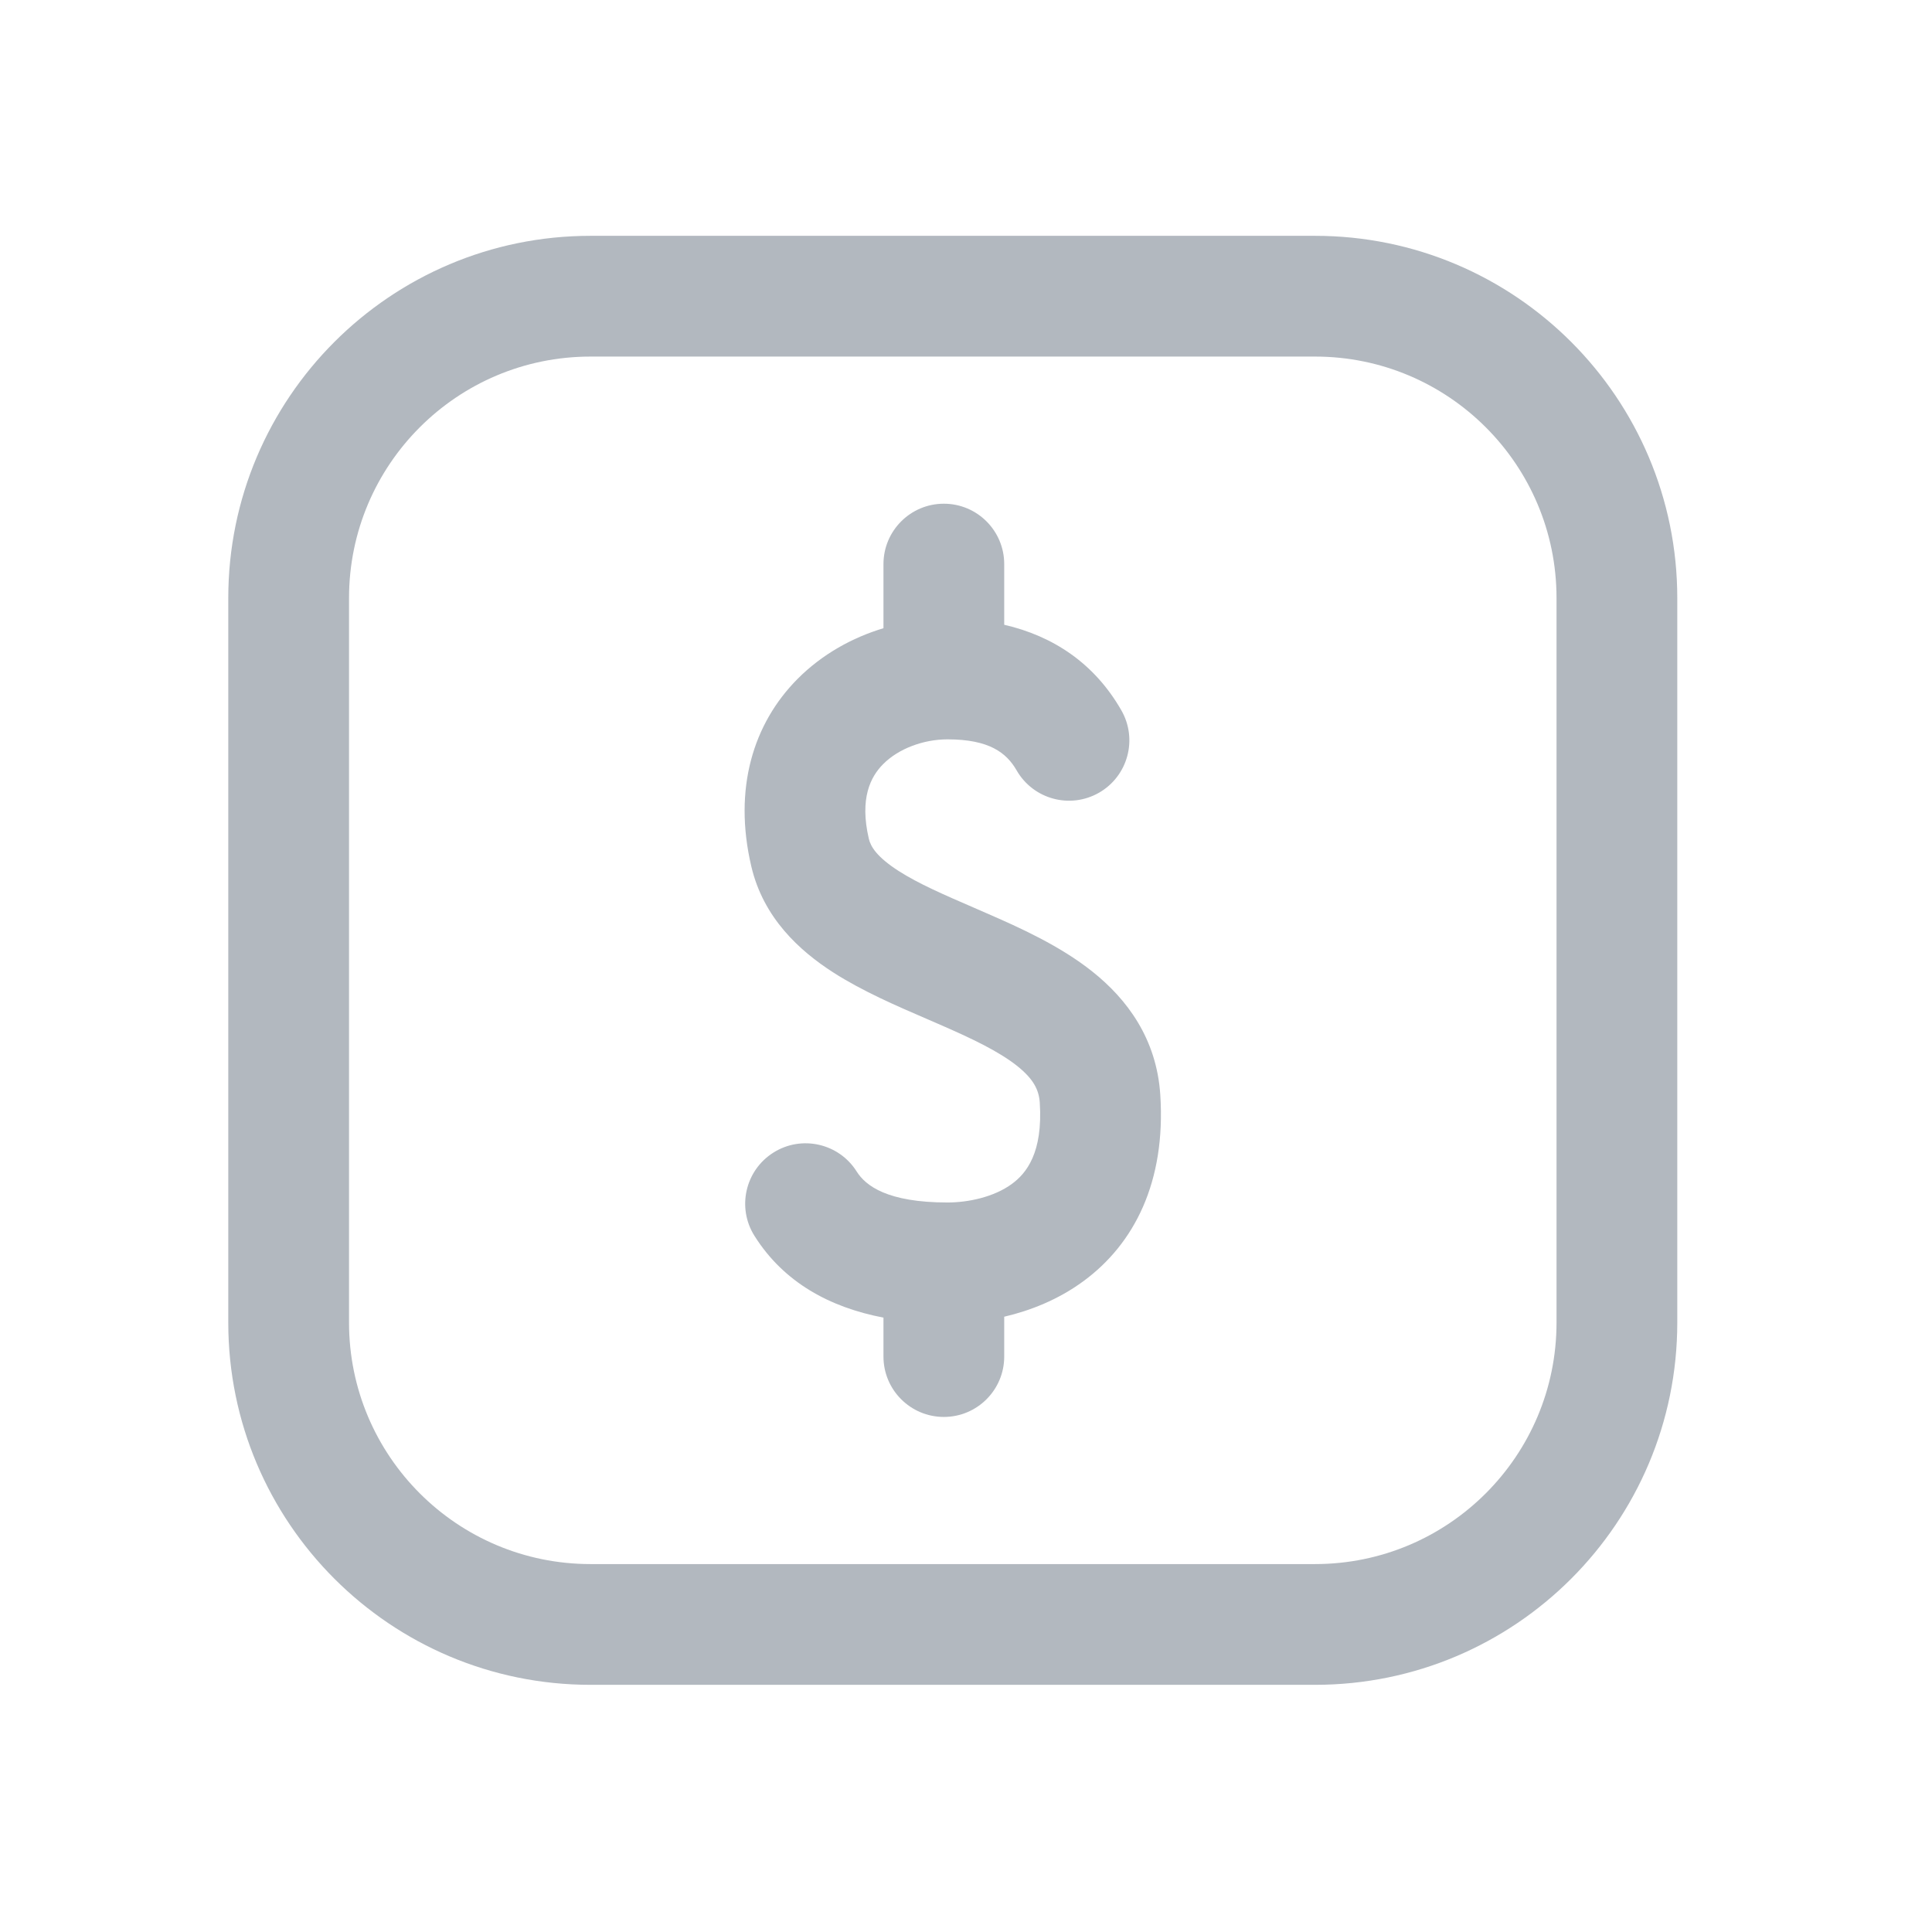
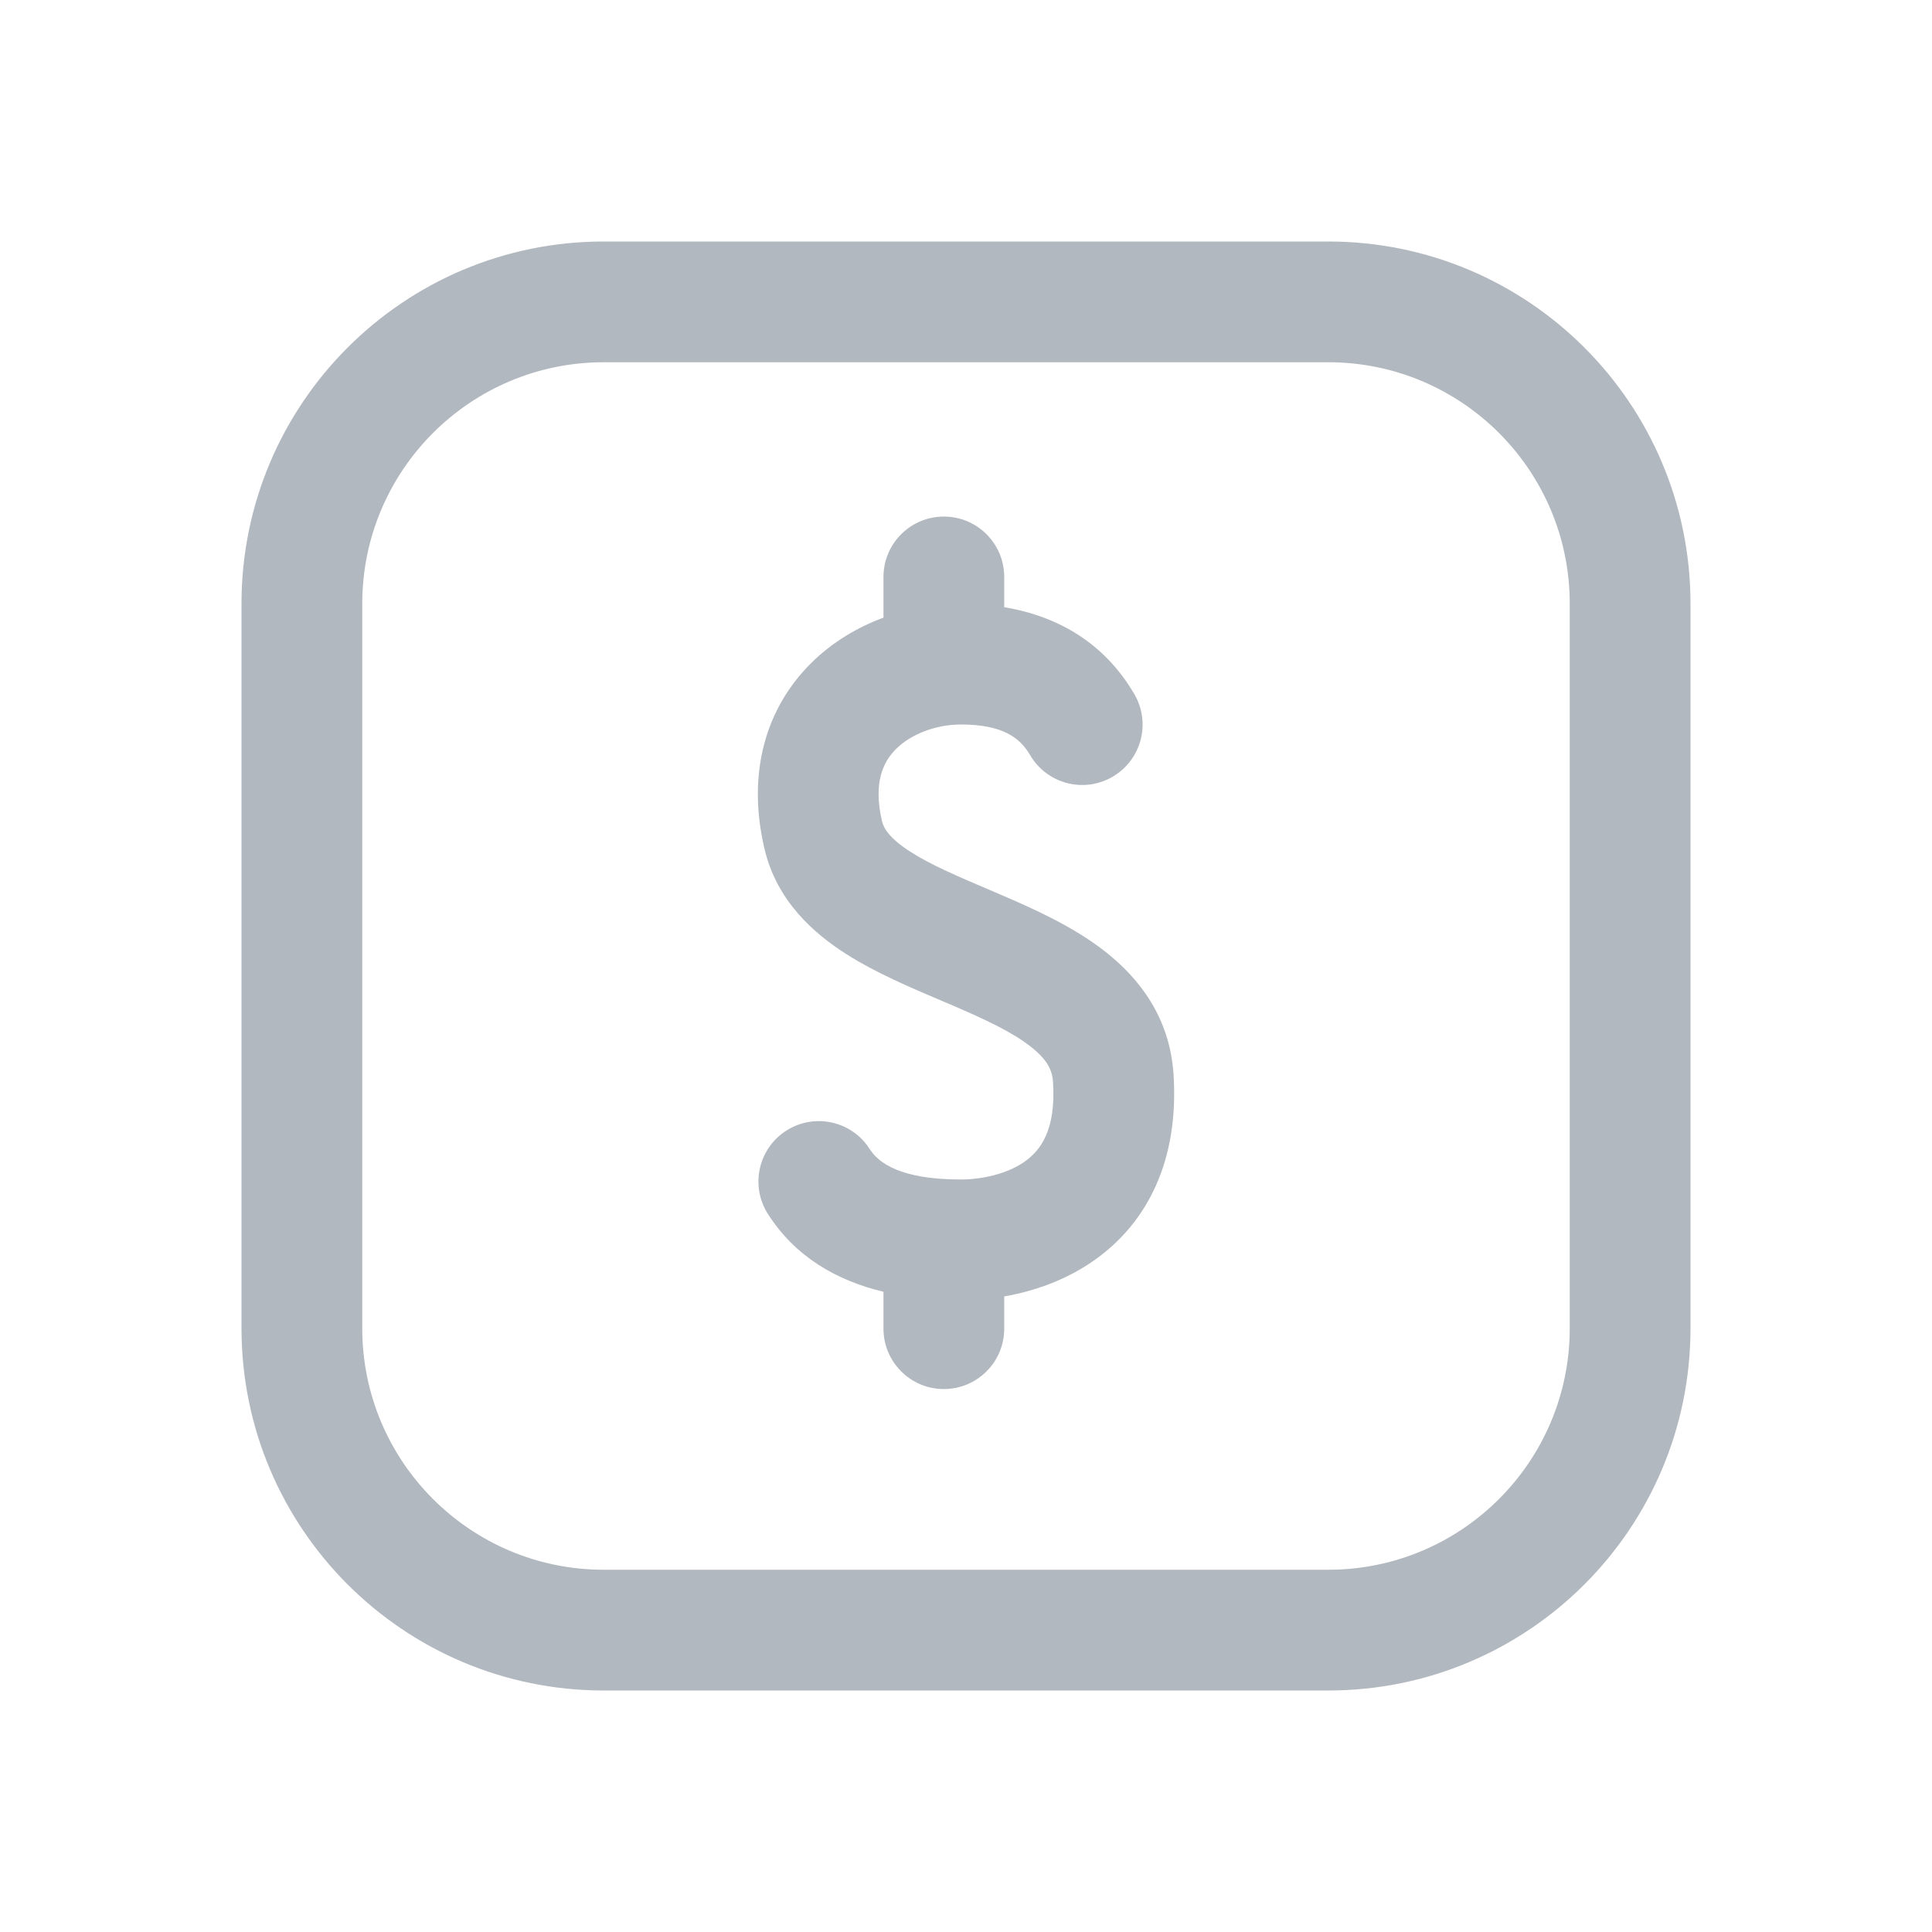
<svg xmlns="http://www.w3.org/2000/svg" width="32" height="32" viewBox="0 0 32 32" fill="none">
-   <path d="M16.633 9.343C16.633 8.791 16.185 8.343 15.633 8.343C15.081 8.343 14.633 8.791 14.633 9.343V10.405C14.119 10.56 13.619 10.834 13.211 11.244C12.476 11.983 12.142 13.063 12.444 14.35C12.644 15.203 13.24 15.746 13.8 16.106C14.282 16.416 14.86 16.665 15.347 16.875C15.412 16.903 15.475 16.93 15.536 16.957C16.11 17.206 16.544 17.415 16.848 17.656C17.117 17.871 17.208 18.051 17.222 18.263C17.276 19.098 16.997 19.435 16.762 19.608C16.459 19.831 16.028 19.917 15.694 19.917C14.698 19.917 14.338 19.64 14.19 19.405C13.896 18.937 13.278 18.796 12.811 19.09C12.343 19.384 12.202 20.002 12.496 20.469C12.983 21.244 13.749 21.655 14.633 21.824V22.469C14.633 23.021 15.081 23.469 15.633 23.469C16.185 23.469 16.633 23.021 16.633 22.469V21.809C17.061 21.709 17.526 21.529 17.948 21.218C18.786 20.601 19.312 19.578 19.218 18.132C19.157 17.204 18.667 16.549 18.094 16.093C17.555 15.663 16.884 15.362 16.334 15.123L16.142 15.039C15.629 14.817 15.215 14.638 14.881 14.424C14.521 14.192 14.421 14.021 14.391 13.894C14.234 13.222 14.42 12.864 14.629 12.655C14.882 12.4 15.295 12.246 15.694 12.246C16.381 12.246 16.669 12.466 16.838 12.759C17.113 13.239 17.724 13.404 18.203 13.13C18.682 12.855 18.848 12.244 18.573 11.765C18.128 10.988 17.445 10.535 16.633 10.348V9.343Z" fill="#B2B8BF" />
-   <path fill-rule="evenodd" clip-rule="evenodd" d="M3.781 9.906C3.781 6.593 6.468 3.906 9.781 3.906H21.781C25.095 3.906 27.781 6.593 27.781 9.906V21.906C27.781 25.22 25.095 27.906 21.781 27.906H9.781C6.468 27.906 3.781 25.22 3.781 21.906V9.906ZM9.781 5.906H21.781C23.99 5.906 25.781 7.697 25.781 9.906V21.906C25.781 24.115 23.99 25.906 21.781 25.906H9.781C7.572 25.906 5.781 24.115 5.781 21.906V9.906C5.781 7.697 7.572 5.906 9.781 5.906Z" fill="#B2B8BF" />
+   <path d="M14.633 10.23C14.2 10.39 13.784 10.637 13.435 10.983C12.697 11.714 12.36 12.787 12.664 14.067C12.866 14.916 13.466 15.453 14.024 15.807C14.506 16.113 15.084 16.358 15.571 16.565C15.636 16.592 15.699 16.619 15.76 16.645C16.334 16.892 16.769 17.097 17.072 17.336C17.343 17.548 17.428 17.721 17.441 17.92C17.495 18.733 17.22 19.059 16.987 19.229C16.683 19.45 16.25 19.536 15.913 19.536C14.912 19.536 14.551 19.26 14.405 19.032C14.109 18.566 13.49 18.429 13.025 18.726C12.559 19.023 12.422 19.641 12.719 20.107C13.166 20.808 13.845 21.207 14.633 21.396V22.007C14.633 22.559 15.081 23.007 15.633 23.007C16.186 23.007 16.633 22.559 16.633 22.007V21.473C17.117 21.388 17.668 21.206 18.162 20.847C19.001 20.238 19.532 19.224 19.437 17.788C19.375 16.863 18.881 16.213 18.308 15.763C17.769 15.339 17.098 15.043 16.548 14.807L16.356 14.725C15.843 14.506 15.429 14.329 15.095 14.118C14.733 13.889 14.638 13.721 14.61 13.605C14.455 12.952 14.637 12.607 14.843 12.404C15.096 12.153 15.51 12 15.913 12C16.607 12 16.895 12.22 17.06 12.504C17.338 12.982 17.95 13.144 18.427 12.866C18.905 12.588 19.067 11.976 18.789 11.499C18.303 10.662 17.537 10.208 16.633 10.057V9.556C16.633 9.004 16.186 8.556 15.633 8.556C15.081 8.556 14.633 9.004 14.633 9.556V10.23Z" fill="#B2B8BF" />
+   <path fill-rule="evenodd" clip-rule="evenodd" d="M10 4C6.686 4 4 6.686 4 10V22C4 25.314 6.686 28 10 28H22C25.314 28 28 25.314 28 22V10C28 6.686 25.314 4 22 4H10ZM22 6H10C7.791 6 6 7.791 6 10V22C6 24.209 7.791 26 10 26H22C24.209 26 26 24.209 26 22V10C26 7.791 24.209 6 22 6Z" fill="#B2B8BF" />
</svg>
